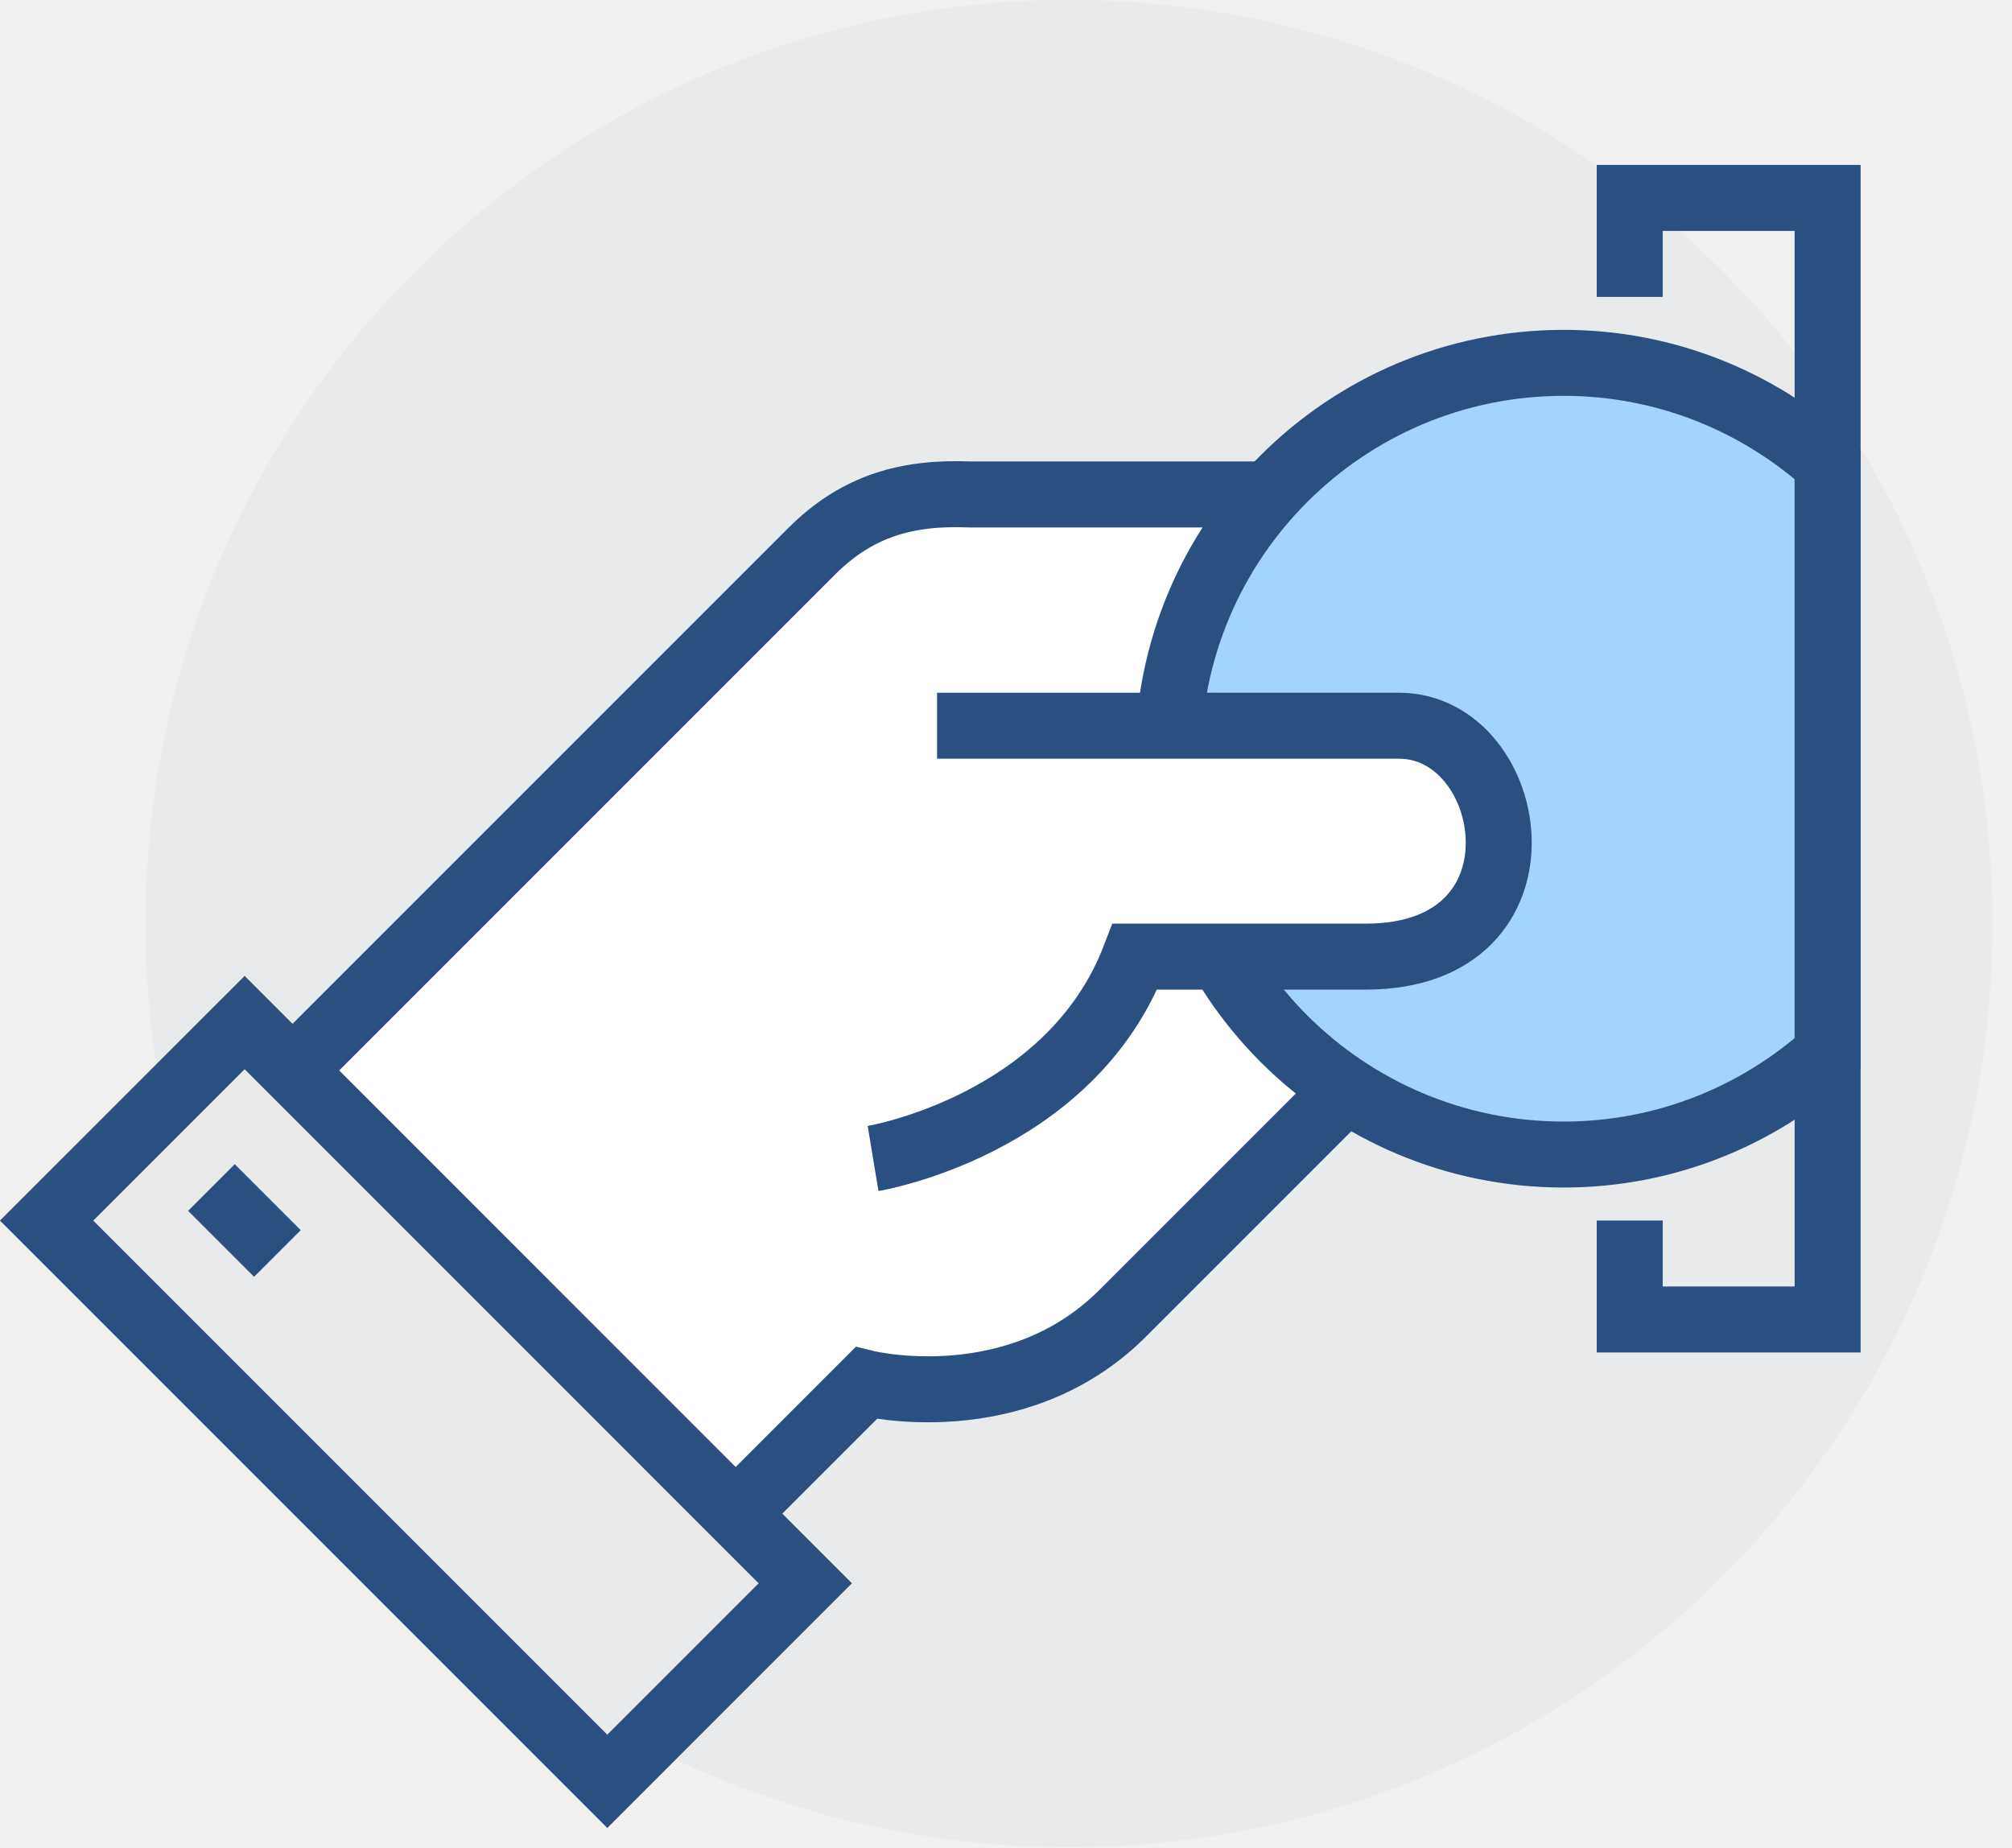
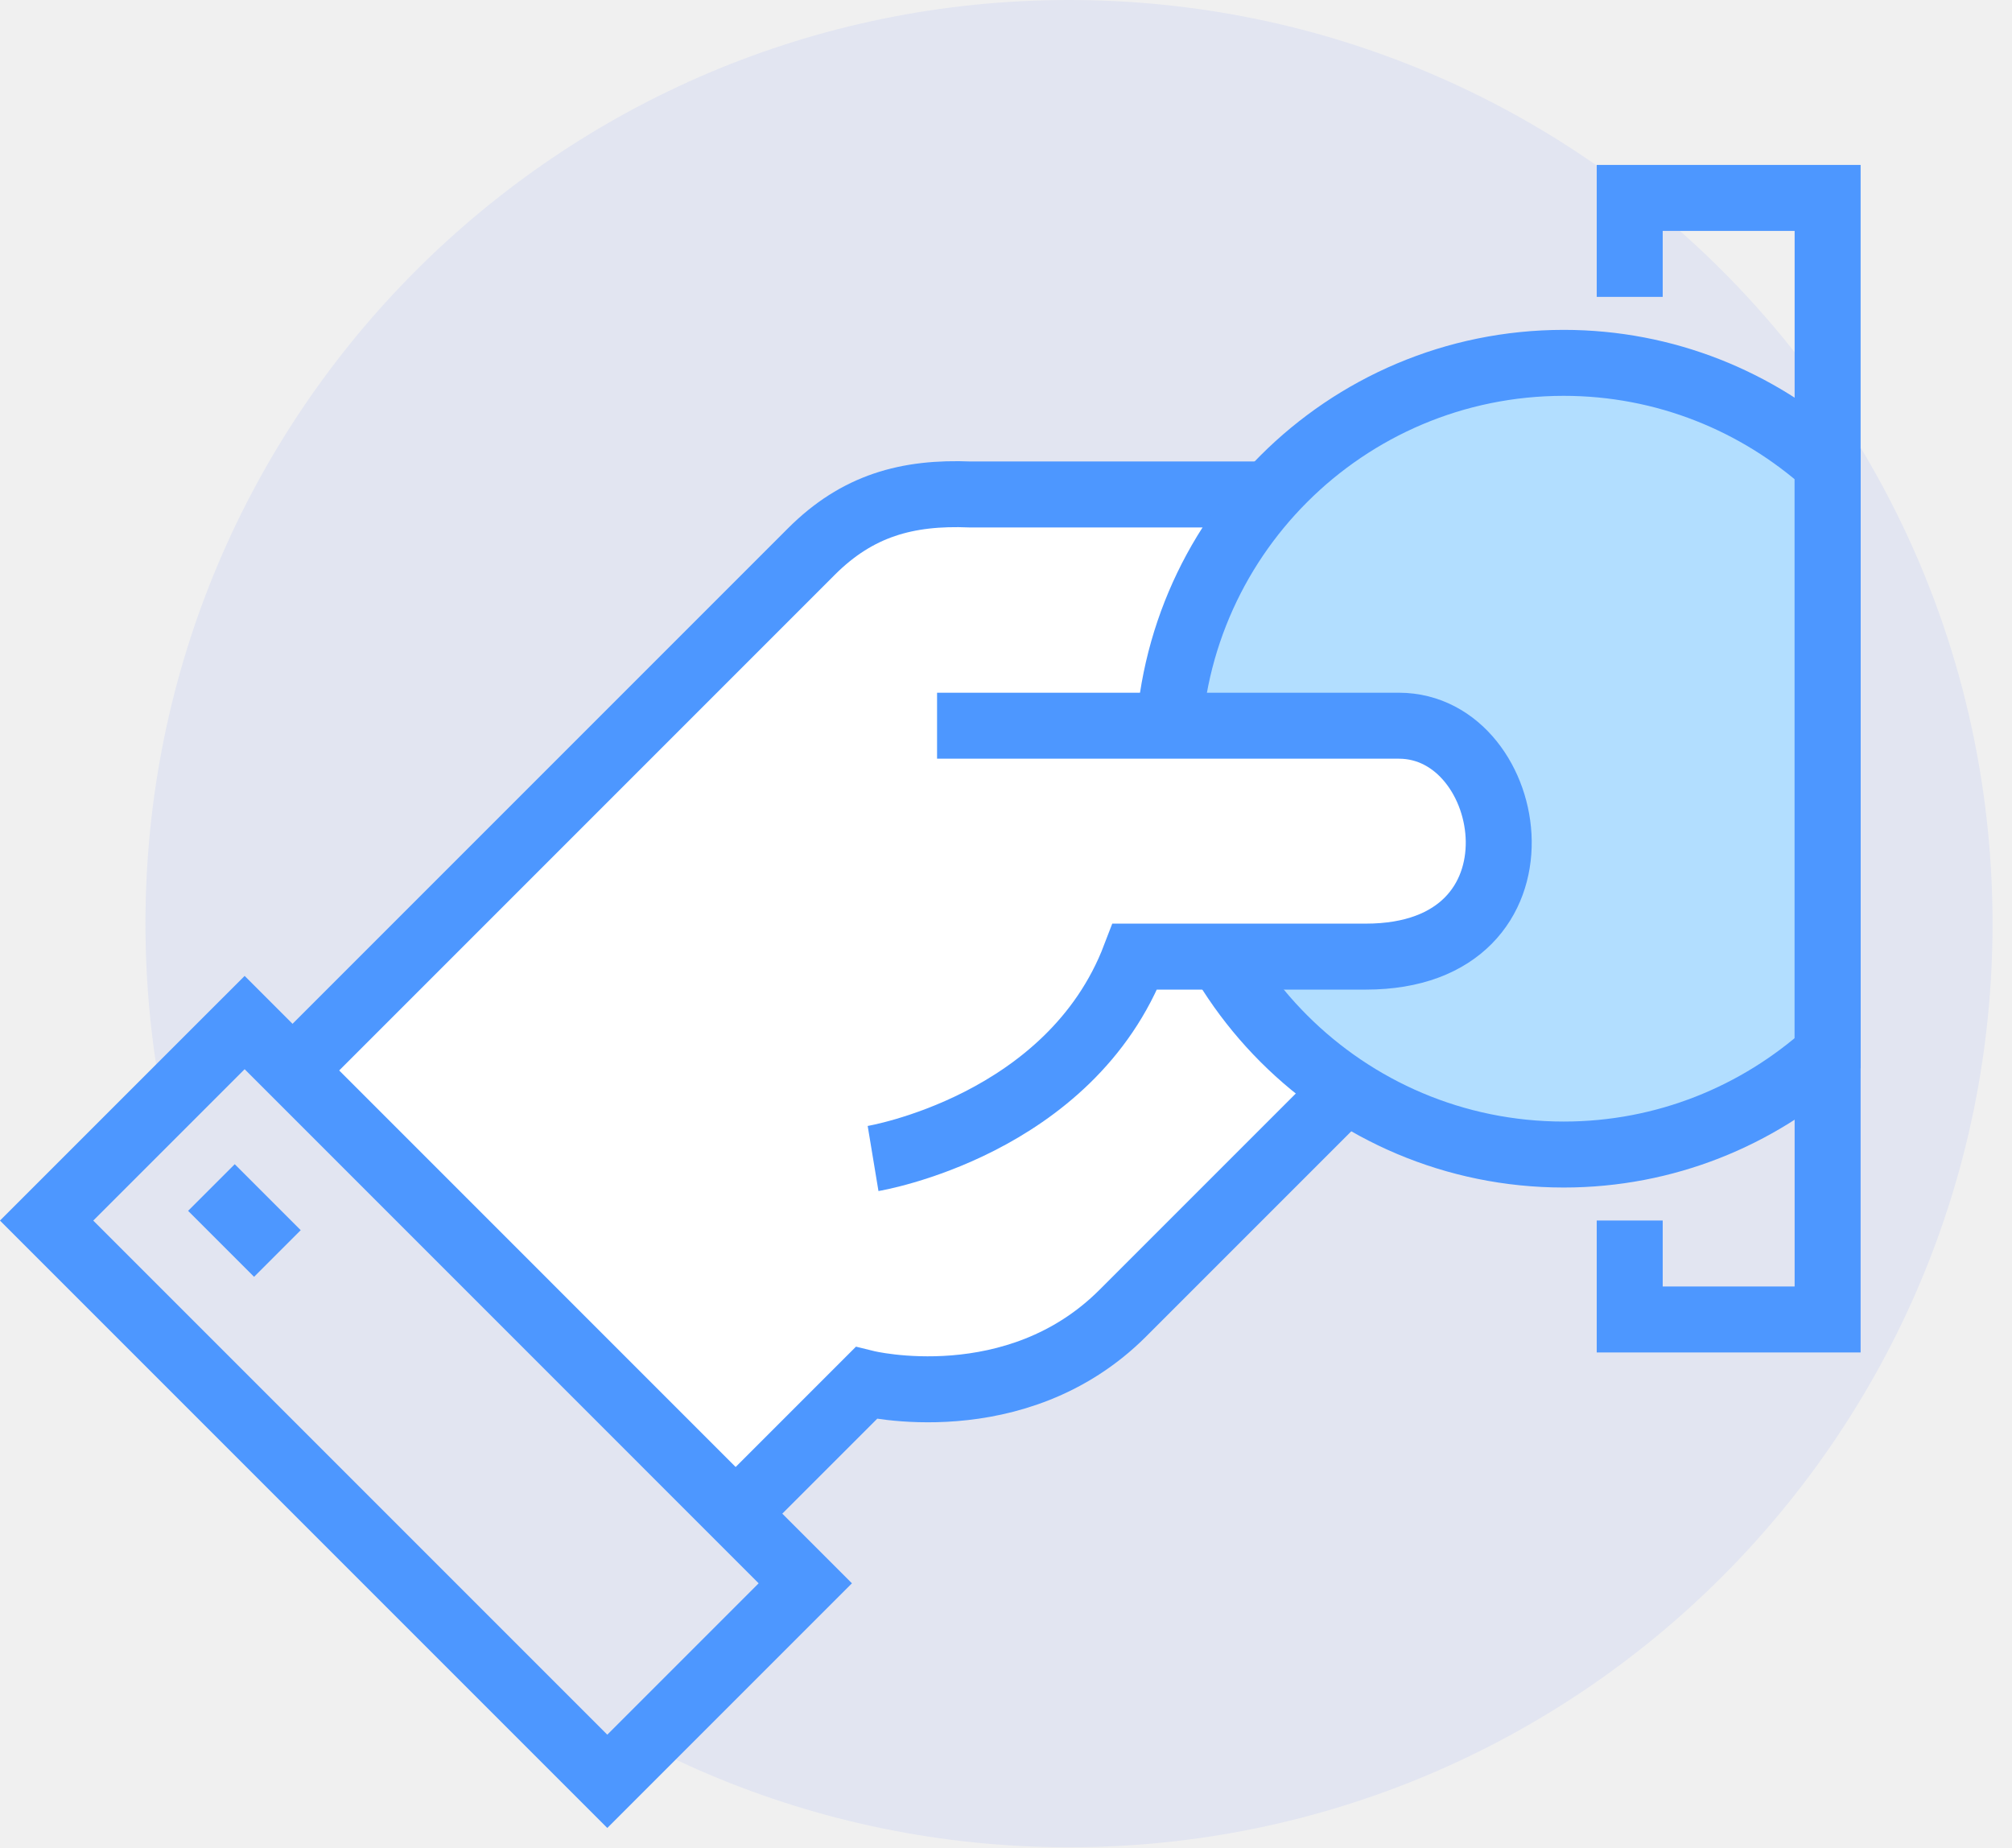
<svg xmlns="http://www.w3.org/2000/svg" width="61" height="56" viewBox="0 0 61 56" fill="none">
  <g clip-path="url(#clip0_27_155)">
-     <path d="M32.41 56C47.874 56 60.41 43.464 60.41 28C60.41 12.536 47.874 0 32.41 0C16.946 0 4.41 12.536 4.41 28C4.41 43.464 16.946 56 32.41 56Z" fill="#E9EAEB" />
-     <path d="M20.43 47.76L26.26 41.93C26.26 41.93 30.8 43.05 34.04 39.81L46.77 27.08L38.42 14.99H29.42C27.5 14.91 25.99 15.33 24.6 16.72L17.93 23.39L7 34.32L20.43 47.75V47.76Z" fill="white" stroke="#2A5082" stroke-width="2" stroke-miterlimit="10" />
-     <path d="M7.417 30.999L1.413 37.002L18.412 54.001L24.415 47.998L7.417 30.999Z" fill="#E9EAEB" stroke="#2A5082" stroke-width="2" stroke-miterlimit="10" />
-     <path d="M6.41 36L8.41 38" stroke="#2A5082" stroke-width="2" stroke-miterlimit="10" />
-     <path d="M47.41 11C40.78 11 35.41 16.37 35.41 23C35.41 29.63 40.78 35 47.41 35C50.49 35 53.29 33.83 55.41 31.93V14.07C53.29 12.17 50.49 11 47.41 11Z" fill="#A3D4FF" stroke="#2A5082" stroke-width="2" stroke-miterlimit="10" />
+     <path d="M32.41 56C47.874 56 60.41 43.464 60.41 28C60.41 12.536 47.874 0 32.41 0C16.946 0 4.41 12.536 4.41 28C4.41 43.464 16.946 56 32.41 56Z" fill="#E2E5F1" />
+     <path d="M20.43 47.76L26.26 41.93C26.26 41.93 30.8 43.05 34.04 39.81L46.77 27.08L38.42 14.99H29.42C27.5 14.91 25.99 15.33 24.6 16.72L17.93 23.39L7 34.32L20.43 47.75V47.76Z" fill="white" stroke="#4D97FF" stroke-width="2" stroke-miterlimit="10" />
+     <path d="M7.417 30.999L1.413 37.002L18.412 54.001L24.415 47.998L7.417 30.999Z" fill="#E2E5F1" stroke="#4D97FF" stroke-width="2" stroke-miterlimit="10" />
+     <path d="M6.41 36L8.41 38" stroke="#4D97FF" stroke-width="2" stroke-miterlimit="10" />
+     <path d="M47.41 11C40.78 11 35.41 16.37 35.41 23C35.41 29.63 40.78 35 47.41 35C50.49 35 53.29 33.83 55.41 31.93V14.07C53.29 12.17 50.49 11 47.41 11Z" fill="#B2DEFF" stroke="#4D97FF" stroke-width="2" stroke-miterlimit="10" />
    <path d="M42.41 22H28.41L26.47 35.12C26.47 35.12 32.46 34.13 34.41 29H41.41C47.2 29 46.03 22 42.41 22Z" fill="white" />
-     <path d="M28.41 22H42.41C46.03 22 47.2 29 41.41 29H34.41C32.45 34.13 26.47 35.12 26.47 35.12" stroke="#2A5082" stroke-width="2" stroke-miterlimit="10" />
-     <path d="M49.41 37V40H55.41V6H49.41V9" stroke="#2A5082" stroke-width="2" stroke-miterlimit="10" />
+     <path d="M28.41 22H42.41C46.03 22 47.2 29 41.41 29H34.41C32.45 34.13 26.47 35.12 26.47 35.12" stroke="#4D97FF" stroke-width="2" stroke-miterlimit="10" />
+     <path d="M49.41 37V40H55.41V6H49.41V9" stroke="#4D97FF" stroke-width="2" stroke-miterlimit="10" />
  </g>
  <defs>
    <clipPath id="clip0_27_155">
      <rect width="60.41" height="56" fill="white" />
    </clipPath>
  </defs>
</svg>
